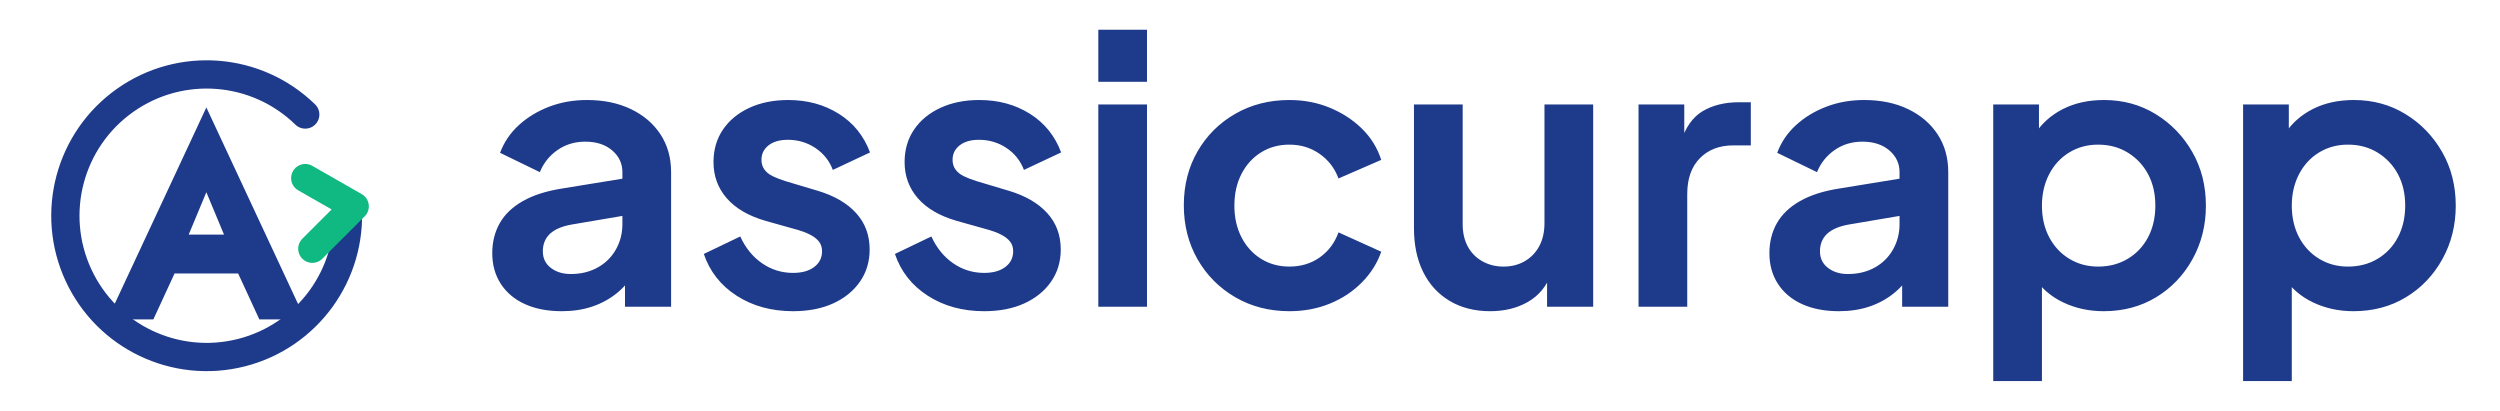
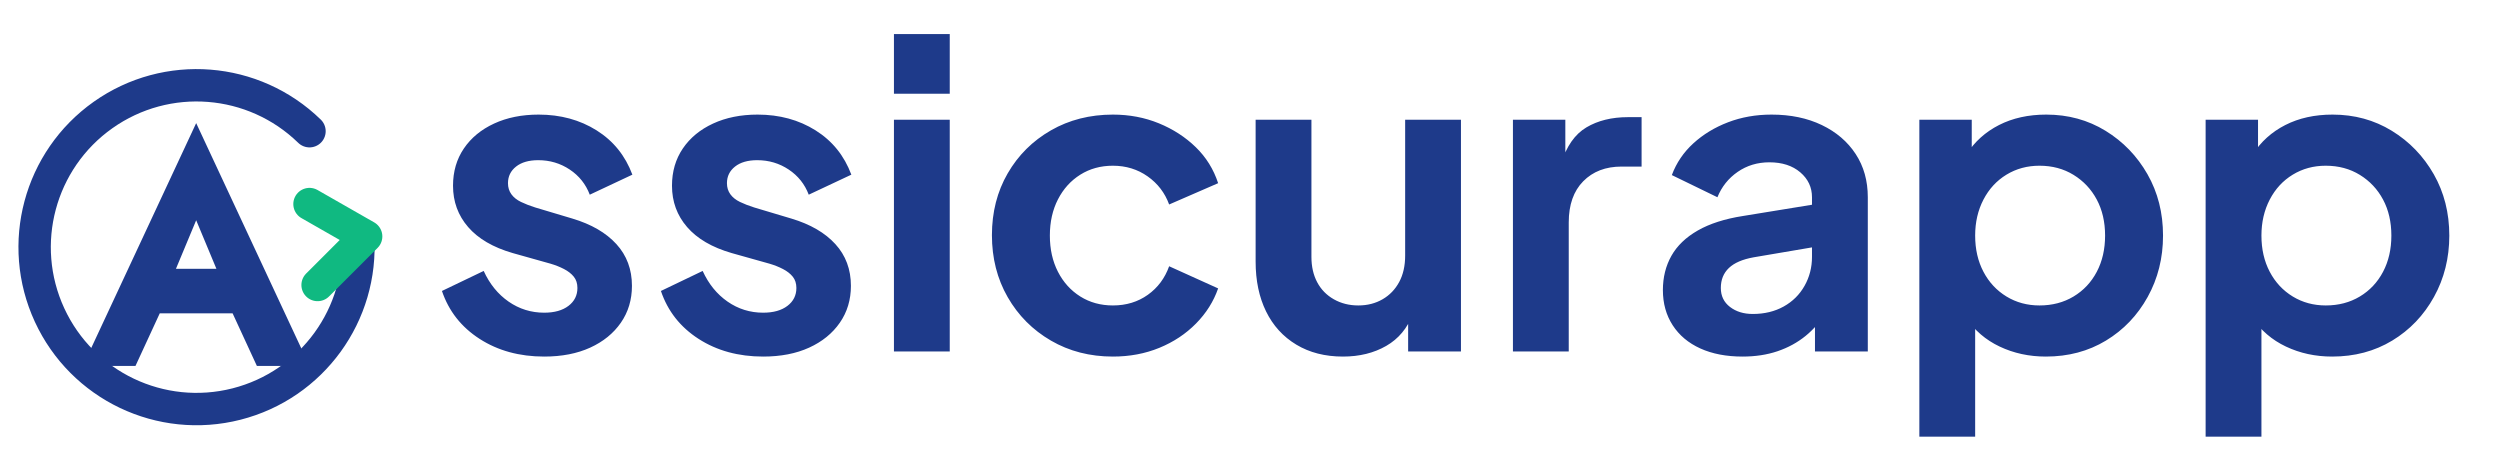
- <svg xmlns="http://www.w3.org/2000/svg" viewBox="-8 -82.5 672.4 110.5" width="1344.8" height="221" role="img" aria-labelledby="ap-title">
-   <g transform="translate(0 -74.5) scale(0.95)">
+ <svg xmlns="http://www.w3.org/2000/svg" viewBox="-8 -82.5 586.84 110.5" width="1173.68" height="221" role="img" aria-labelledby="ap-title">
+   <g transform="translate(-9.45 -74.5) scale(0.95)">
    <path fill="#1E3A8A" fill-rule="evenodd" d="M50 22 L78 82 H65 L59 69 H41 L35 82 H22 Z M45 58 H55 L50 46 Z" />
    <path fill="none" stroke="#1E3A8A" stroke-width="8" stroke-linecap="round" d="M78 24 A40 40 0 1 0 90 50" />
    <path fill="none" stroke="#10B981" stroke-width="8" stroke-linecap="round" stroke-linejoin="round" d="M78 42 L92 50 L80 62" />
  </g>
-   <path fill="#1E3A8A" transform="translate(120.5 0)" d="M22.60 1.20Q16.90 1.20 12.70-0.70Q8.50-2.60 6.20-6.15Q3.90-9.70 3.90-14.40Q3.90-18.90 5.90-22.45Q7.90-26 12.10-28.40Q16.30-30.80 22.70-31.80L40.50-34.70L40.50-24.70L25.20-22.10Q21.30-21.40 19.40-19.60Q17.50-17.80 17.50-14.90Q17.50-12.10 19.65-10.45Q21.80-8.80 25-8.80Q29.10-8.80 32.25-10.55Q35.40-12.30 37.15-15.40Q38.90-18.50 38.90-22.20L38.90-36.20Q38.90-39.70 36.15-42.05Q33.40-44.40 28.90-44.40Q24.70-44.40 21.45-42.15Q18.20-39.90 16.70-36.20L6-41.40Q7.60-45.70 11.05-48.85Q14.50-52 19.20-53.80Q23.90-55.60 29.40-55.60Q36.10-55.60 41.20-53.15Q46.30-50.70 49.15-46.35Q52-42 52-36.20L52 0L39.60 0L39.60-9.30L42.40-9.50Q40.30-6 37.40-3.65Q34.50-1.30 30.80-0.05Q27.10 1.20 22.60 1.20 M84.80 1.20Q76.10 1.20 69.65-2.95Q63.20-7.10 60.80-14.20L70.60-18.90Q72.70-14.30 76.45-11.70Q80.20-9.10 84.80-9.10Q88.40-9.10 90.50-10.70Q92.60-12.30 92.60-14.90Q92.60-16.50 91.75-17.55Q90.90-18.60 89.45-19.35Q88-20.10 86.30-20.60L77.40-23.10Q70.50-25.10 66.95-29.20Q63.40-33.30 63.40-38.90Q63.40-43.90 65.95-47.65Q68.50-51.40 73.05-53.50Q77.60-55.60 83.50-55.60Q91.20-55.60 97.10-51.90Q103-48.20 105.50-41.50L95.50-36.80Q94.10-40.50 90.80-42.70Q87.50-44.90 83.40-44.90Q80.10-44.90 78.20-43.40Q76.30-41.90 76.30-39.50Q76.30-38 77.10-36.90Q77.90-35.80 79.35-35.10Q80.80-34.40 82.70-33.80L91.40-31.20Q98.10-29.20 101.75-25.20Q105.40-21.20 105.40-15.40Q105.40-10.50 102.80-6.75Q100.20-3 95.60-0.90Q91 1.20 84.80 1.20 M136.20 1.20Q127.50 1.20 121.05-2.95Q114.60-7.10 112.20-14.20L122-18.90Q124.10-14.30 127.85-11.70Q131.60-9.10 136.20-9.10Q139.80-9.10 141.90-10.70Q144-12.30 144-14.90Q144-16.50 143.15-17.55Q142.30-18.60 140.85-19.35Q139.40-20.10 137.70-20.60L128.80-23.10Q121.90-25.10 118.35-29.20Q114.80-33.30 114.80-38.90Q114.80-43.90 117.35-47.65Q119.90-51.40 124.45-53.50Q129-55.60 134.90-55.60Q142.60-55.60 148.50-51.90Q154.40-48.20 156.90-41.50L146.90-36.80Q145.50-40.50 142.20-42.70Q138.90-44.90 134.80-44.90Q131.50-44.90 129.60-43.40Q127.70-41.90 127.70-39.50Q127.70-38 128.50-36.90Q129.30-35.80 130.75-35.10Q132.20-34.40 134.10-33.80L142.80-31.20Q149.50-29.20 153.15-25.20Q156.80-21.20 156.80-15.40Q156.80-10.50 154.20-6.75Q151.60-3 147-0.90Q142.40 1.20 136.20 1.20 M180 0L166.90 0L166.90-54.40L180-54.40L180 0M180-60.50L166.90-60.50L166.90-74.50L180-74.50 M218.30 1.20Q210.20 1.20 203.75-2.55Q197.30-6.30 193.60-12.75Q189.90-19.20 189.90-27.30Q189.90-35.40 193.60-41.80Q197.30-48.20 203.75-51.90Q210.20-55.60 218.30-55.60Q224.10-55.60 229.10-53.55Q234.10-51.50 237.75-47.95Q241.40-44.40 243-39.50L231.50-34.50Q230-38.60 226.45-41.10Q222.90-43.60 218.30-43.60Q214-43.60 210.65-41.50Q207.30-39.40 205.40-35.70Q203.50-32 203.50-27.20Q203.50-22.40 205.40-18.70Q207.30-15 210.65-12.90Q214-10.80 218.30-10.80Q223-10.80 226.50-13.30Q230-15.80 231.50-20L243-14.80Q241.40-10.20 237.80-6.55Q234.20-2.90 229.20-0.85Q224.20 1.20 218.30 1.20 M272.30 1.20Q266 1.20 261.35-1.60Q256.70-4.40 254.25-9.40Q251.80-14.40 251.80-21.10L251.80-54.40L264.90-54.40L264.90-22.20Q264.90-18.80 266.25-16.25Q267.60-13.70 270.15-12.25Q272.70-10.80 275.90-10.80Q279.10-10.80 281.60-12.25Q284.10-13.70 285.50-16.30Q286.90-18.90 286.90-22.50L286.90-54.40L300-54.40L300 0L287.60 0L287.60-10.70L288.70-8.80Q286.80-3.80 282.45-1.30Q278.10 1.20 272.30 1.20 M325.30 0L312.20 0L312.20-54.40L324.50-54.40L324.50-42.30L323.50-44.10Q325.40-50.20 329.45-52.60Q333.50-55 339.20-55L342.40-55L342.40-43.40L337.70-43.40Q332.10-43.40 328.70-39.95Q325.30-36.50 325.30-30.30 M366.10 1.20Q360.40 1.20 356.20-0.70Q352-2.60 349.70-6.15Q347.40-9.70 347.40-14.40Q347.40-18.90 349.40-22.45Q351.40-26 355.60-28.40Q359.80-30.80 366.20-31.80L384-34.70L384-24.70L368.70-22.10Q364.80-21.40 362.90-19.60Q361-17.80 361-14.90Q361-12.10 363.15-10.45Q365.30-8.80 368.50-8.80Q372.60-8.80 375.75-10.55Q378.90-12.30 380.65-15.40Q382.40-18.50 382.40-22.20L382.40-36.20Q382.40-39.70 379.65-42.05Q376.90-44.40 372.40-44.40Q368.20-44.40 364.95-42.15Q361.70-39.90 360.20-36.20L349.50-41.40Q351.10-45.70 354.55-48.85Q358-52 362.70-53.80Q367.40-55.60 372.90-55.60Q379.60-55.60 384.70-53.15Q389.80-50.70 392.65-46.35Q395.50-42 395.50-36.20L395.50 0L383.10 0L383.10-9.30L385.90-9.50Q383.80-6 380.90-3.65Q378-1.30 374.30-0.05Q370.60 1.20 366.10 1.20 M420.70 20L407.60 20L407.60-54.40L419.90-54.40L419.90-43.60L418.70-46.30Q421.50-50.70 426.30-53.15Q431.10-55.60 437.40-55.60Q445.10-55.60 451.30-51.80Q457.50-48 461.15-41.60Q464.80-35.20 464.80-27.20Q464.80-19.30 461.20-12.80Q457.60-6.30 451.40-2.55Q445.20 1.20 437.30 1.20Q431.40 1.20 426.45-1.15Q421.50-3.50 418.60-7.90L420.70-10.50L420.70 20M435.80-10.80Q440.30-10.80 443.80-12.90Q447.30-15 449.25-18.70Q451.20-22.40 451.20-27.20Q451.20-32 449.25-35.65Q447.30-39.30 443.80-41.45Q440.30-43.60 435.80-43.60Q431.50-43.60 428.05-41.50Q424.60-39.40 422.65-35.65Q420.70-31.90 420.70-27.20Q420.70-22.40 422.65-18.70Q424.60-15 428.05-12.90Q431.50-10.80 435.80-10.80 M487.90 20L474.80 20L474.80-54.40L487.10-54.40L487.10-43.60L485.90-46.30Q488.70-50.70 493.50-53.15Q498.30-55.60 504.60-55.60Q512.30-55.60 518.50-51.80Q524.70-48 528.35-41.60Q532-35.20 532-27.20Q532-19.30 528.40-12.80Q524.80-6.30 518.60-2.55Q512.40 1.20 504.50 1.20Q498.60 1.20 493.65-1.15Q488.70-3.50 485.80-7.90L487.90-10.50L487.90 20M503-10.80Q507.50-10.80 511-12.90Q514.50-15 516.45-18.70Q518.40-22.40 518.40-27.20Q518.40-32 516.45-35.65Q514.50-39.30 511-41.45Q507.50-43.60 503-43.60Q498.70-43.60 495.25-41.50Q491.80-39.40 489.85-35.65Q487.90-31.90 487.90-27.20Q487.90-22.40 489.85-18.70Q491.80-15 495.25-12.90Q498.70-10.80 503-10.80" />
+   <path fill="#1E3A8A" transform="translate(92.94 0)" d="M26.8 1.2L26.8 1.2Q18.1 1.2 11.65 -2.95Q5.2 -7.1 2.8 -14.2L2.8 -14.2L12.6 -18.9Q14.7 -14.3 18.45 -11.7Q22.2 -9.1 26.8 -9.1L26.8 -9.1Q30.4 -9.1 32.5 -10.7Q34.6 -12.3 34.6 -14.9L34.6 -14.9Q34.6 -16.5 33.75 -17.55Q32.9 -18.6 31.45 -19.35Q30 -20.1 28.3 -20.6L28.3 -20.6L19.4 -23.1Q12.5 -25.1 8.95 -29.2Q5.4 -33.3 5.4 -38.9L5.4 -38.9Q5.4 -43.9 7.95 -47.65Q10.5 -51.4 15.05 -53.5Q19.6 -55.6 25.5 -55.6L25.5 -55.6Q33.2 -55.6 39.1 -51.9Q45 -48.2 47.5 -41.5L47.5 -41.5L37.5 -36.8Q36.1 -40.5 32.8 -42.7Q29.5 -44.9 25.4 -44.9L25.4 -44.9Q22.1 -44.9 20.2 -43.4Q18.3 -41.9 18.3 -39.5L18.3 -39.5Q18.3 -38 19.1 -36.9Q19.9 -35.8 21.35 -35.1Q22.8 -34.4 24.7 -33.8L24.7 -33.8L33.4 -31.2Q40.1 -29.2 43.75 -25.2Q47.4 -21.2 47.4 -15.4L47.4 -15.4Q47.4 -10.5 44.8 -6.75Q42.2 -3 37.6 -0.9Q33 1.2 26.8 1.2 M78.2 1.2L78.2 1.2Q69.5 1.2 63.05 -2.95Q56.6 -7.1 54.2 -14.2L54.2 -14.2L64 -18.9Q66.1 -14.3 69.85 -11.7Q73.6 -9.1 78.2 -9.1L78.2 -9.1Q81.8 -9.1 83.9 -10.7Q86 -12.3 86 -14.9L86 -14.9Q86 -16.5 85.15 -17.55Q84.3 -18.6 82.85 -19.35Q81.4 -20.1 79.7 -20.6L79.7 -20.6L70.8 -23.1Q63.9 -25.1 60.35 -29.2Q56.8 -33.3 56.8 -38.9L56.8 -38.9Q56.8 -43.9 59.35 -47.65Q61.9 -51.4 66.45 -53.5Q71 -55.6 76.9 -55.6L76.9 -55.6Q84.6 -55.6 90.5 -51.9Q96.4 -48.2 98.9 -41.5L98.9 -41.5L88.9 -36.8Q87.5 -40.5 84.2 -42.7Q80.9 -44.9 76.8 -44.9L76.8 -44.9Q73.5 -44.9 71.6 -43.4Q69.7 -41.9 69.7 -39.5L69.7 -39.5Q69.7 -38 70.5 -36.9Q71.3 -35.8 72.75 -35.1Q74.2 -34.4 76.1 -33.8L76.1 -33.8L84.8 -31.2Q91.5 -29.2 95.15 -25.2Q98.8 -21.2 98.8 -15.4L98.8 -15.4Q98.8 -10.5 96.2 -6.75Q93.6 -3 89 -0.9Q84.4 1.2 78.2 1.2 M122 0L108.9 0L108.9 -54.4L122 -54.4L122 0M122 -60.5L108.9 -60.5L108.9 -74.5L122 -74.5L122 -60.5 M160.3 1.2L160.3 1.2Q152.2 1.2 145.75 -2.55Q139.3 -6.3 135.6 -12.75Q131.9 -19.2 131.9 -27.3L131.9 -27.3Q131.9 -35.4 135.6 -41.8Q139.3 -48.2 145.75 -51.9Q152.2 -55.6 160.3 -55.6L160.3 -55.6Q166.1 -55.6 171.1 -53.55Q176.1 -51.5 179.75 -47.95Q183.4 -44.4 185 -39.5L185 -39.5L173.5 -34.5Q172 -38.6 168.45 -41.1Q164.9 -43.6 160.3 -43.6L160.3 -43.6Q156 -43.6 152.65 -41.5Q149.3 -39.4 147.4 -35.7Q145.5 -32 145.5 -27.2L145.5 -27.2Q145.5 -22.4 147.4 -18.7Q149.3 -15 152.65 -12.9Q156 -10.8 160.3 -10.8L160.3 -10.8Q165 -10.8 168.5 -13.3Q172 -15.8 173.5 -20L173.5 -20L185 -14.8Q183.4 -10.2 179.8 -6.55Q176.2 -2.9 171.2 -0.85Q166.2 1.2 160.3 1.2 M214.3 1.2L214.3 1.2Q208 1.2 203.35 -1.6Q198.7 -4.4 196.25 -9.4Q193.8 -14.4 193.8 -21.1L193.8 -21.1L193.8 -54.4L206.9 -54.4L206.9 -22.2Q206.9 -18.8 208.25 -16.25Q209.6 -13.7 212.15 -12.25Q214.7 -10.8 217.9 -10.8L217.9 -10.8Q221.1 -10.8 223.6 -12.25Q226.1 -13.7 227.5 -16.3Q228.9 -18.9 228.9 -22.5L228.9 -22.5L228.9 -54.4L242 -54.4L242 0L229.6 0L229.6 -10.7L230.7 -8.8Q228.8 -3.8 224.45 -1.3Q220.1 1.2 214.3 1.2 M267.3 0L254.2 0L254.2 -54.4L266.5 -54.4L266.5 -42.3L265.5 -44.1Q267.4 -50.2 271.45 -52.6Q275.5 -55 281.2 -55L281.2 -55L284.4 -55L284.4 -43.4L279.7 -43.4Q274.1 -43.4 270.7 -39.95Q267.3 -36.5 267.3 -30.3L267.3 -30.3L267.3 0 M308.1 1.2L308.1 1.2Q302.4 1.2 298.2 -0.7Q294 -2.6 291.7 -6.15Q289.4 -9.7 289.4 -14.4L289.4 -14.4Q289.4 -18.9 291.4 -22.45Q293.4 -26 297.6 -28.4Q301.8 -30.8 308.2 -31.8L308.2 -31.8L326 -34.7L326 -24.7L310.7 -22.1Q306.8 -21.4 304.9 -19.6Q303 -17.8 303 -14.9L303 -14.9Q303 -12.1 305.15 -10.45Q307.3 -8.8 310.5 -8.8L310.5 -8.8Q314.6 -8.8 317.75 -10.55Q320.9 -12.3 322.65 -15.4Q324.4 -18.5 324.4 -22.2L324.4 -22.2L324.4 -36.2Q324.4 -39.7 321.65 -42.05Q318.9 -44.4 314.4 -44.4L314.4 -44.4Q310.2 -44.4 306.95 -42.15Q303.7 -39.9 302.2 -36.2L302.2 -36.2L291.5 -41.4Q293.1 -45.7 296.55 -48.85Q300 -52 304.7 -53.8Q309.4 -55.6 314.9 -55.6L314.9 -55.6Q321.6 -55.6 326.7 -53.15Q331.8 -50.7 334.65 -46.35Q337.5 -42 337.5 -36.2L337.5 -36.2L337.5 0L325.1 0L325.1 -9.3L327.9 -9.5Q325.8 -6 322.9 -3.65Q320 -1.3 316.3 -0.05Q312.6 1.2 308.1 1.2 M362.7 20L349.6 20L349.6 -54.4L361.9 -54.4L361.9 -43.6L360.7 -46.3Q363.5 -50.7 368.3 -53.15Q373.1 -55.6 379.4 -55.6L379.4 -55.6Q387.1 -55.6 393.3 -51.8Q399.5 -48 403.15 -41.6Q406.8 -35.2 406.8 -27.2L406.8 -27.2Q406.8 -19.3 403.2 -12.8Q399.6 -6.3 393.4 -2.55Q387.2 1.2 379.3 1.2L379.3 1.2Q373.4 1.2 368.45 -1.15Q363.5 -3.5 360.6 -7.9L360.6 -7.9L362.7 -10.5L362.7 20M377.8 -10.8L377.8 -10.8Q382.3 -10.8 385.8 -12.9Q389.3 -15 391.25 -18.7Q393.2 -22.4 393.2 -27.2L393.2 -27.2Q393.2 -32 391.25 -35.65Q389.3 -39.3 385.8 -41.45Q382.3 -43.6 377.8 -43.6L377.8 -43.6Q373.5 -43.6 370.05 -41.5Q366.6 -39.4 364.65 -35.65Q362.7 -31.9 362.7 -27.2L362.7 -27.2Q362.7 -22.4 364.65 -18.7Q366.6 -15 370.05 -12.9Q373.5 -10.8 377.8 -10.8 M429.9 20L416.8 20L416.8 -54.4L429.1 -54.4L429.1 -43.6L427.9 -46.3Q430.7 -50.7 435.5 -53.15Q440.3 -55.6 446.6 -55.6L446.6 -55.6Q454.3 -55.6 460.5 -51.8Q466.7 -48 470.35 -41.6Q474 -35.2 474 -27.2L474 -27.2Q474 -19.3 470.4 -12.8Q466.8 -6.3 460.6 -2.55Q454.4 1.2 446.5 1.2L446.5 1.2Q440.6 1.2 435.65 -1.15Q430.7 -3.5 427.8 -7.9L427.8 -7.9L429.9 -10.5L429.9 20M445 -10.8L445 -10.8Q449.5 -10.8 453 -12.9Q456.5 -15 458.45 -18.7Q460.4 -22.4 460.4 -27.2L460.4 -27.2Q460.4 -32 458.45 -35.65Q456.5 -39.3 453 -41.45Q449.5 -43.6 445 -43.6L445 -43.6Q440.7 -43.6 437.25 -41.5Q433.8 -39.4 431.85 -35.65Q429.9 -31.9 429.9 -27.2L429.9 -27.2Q429.9 -22.4 431.85 -18.7Q433.8 -15 437.25 -12.9Q440.7 -10.8 445 -10.8" />
</svg>
